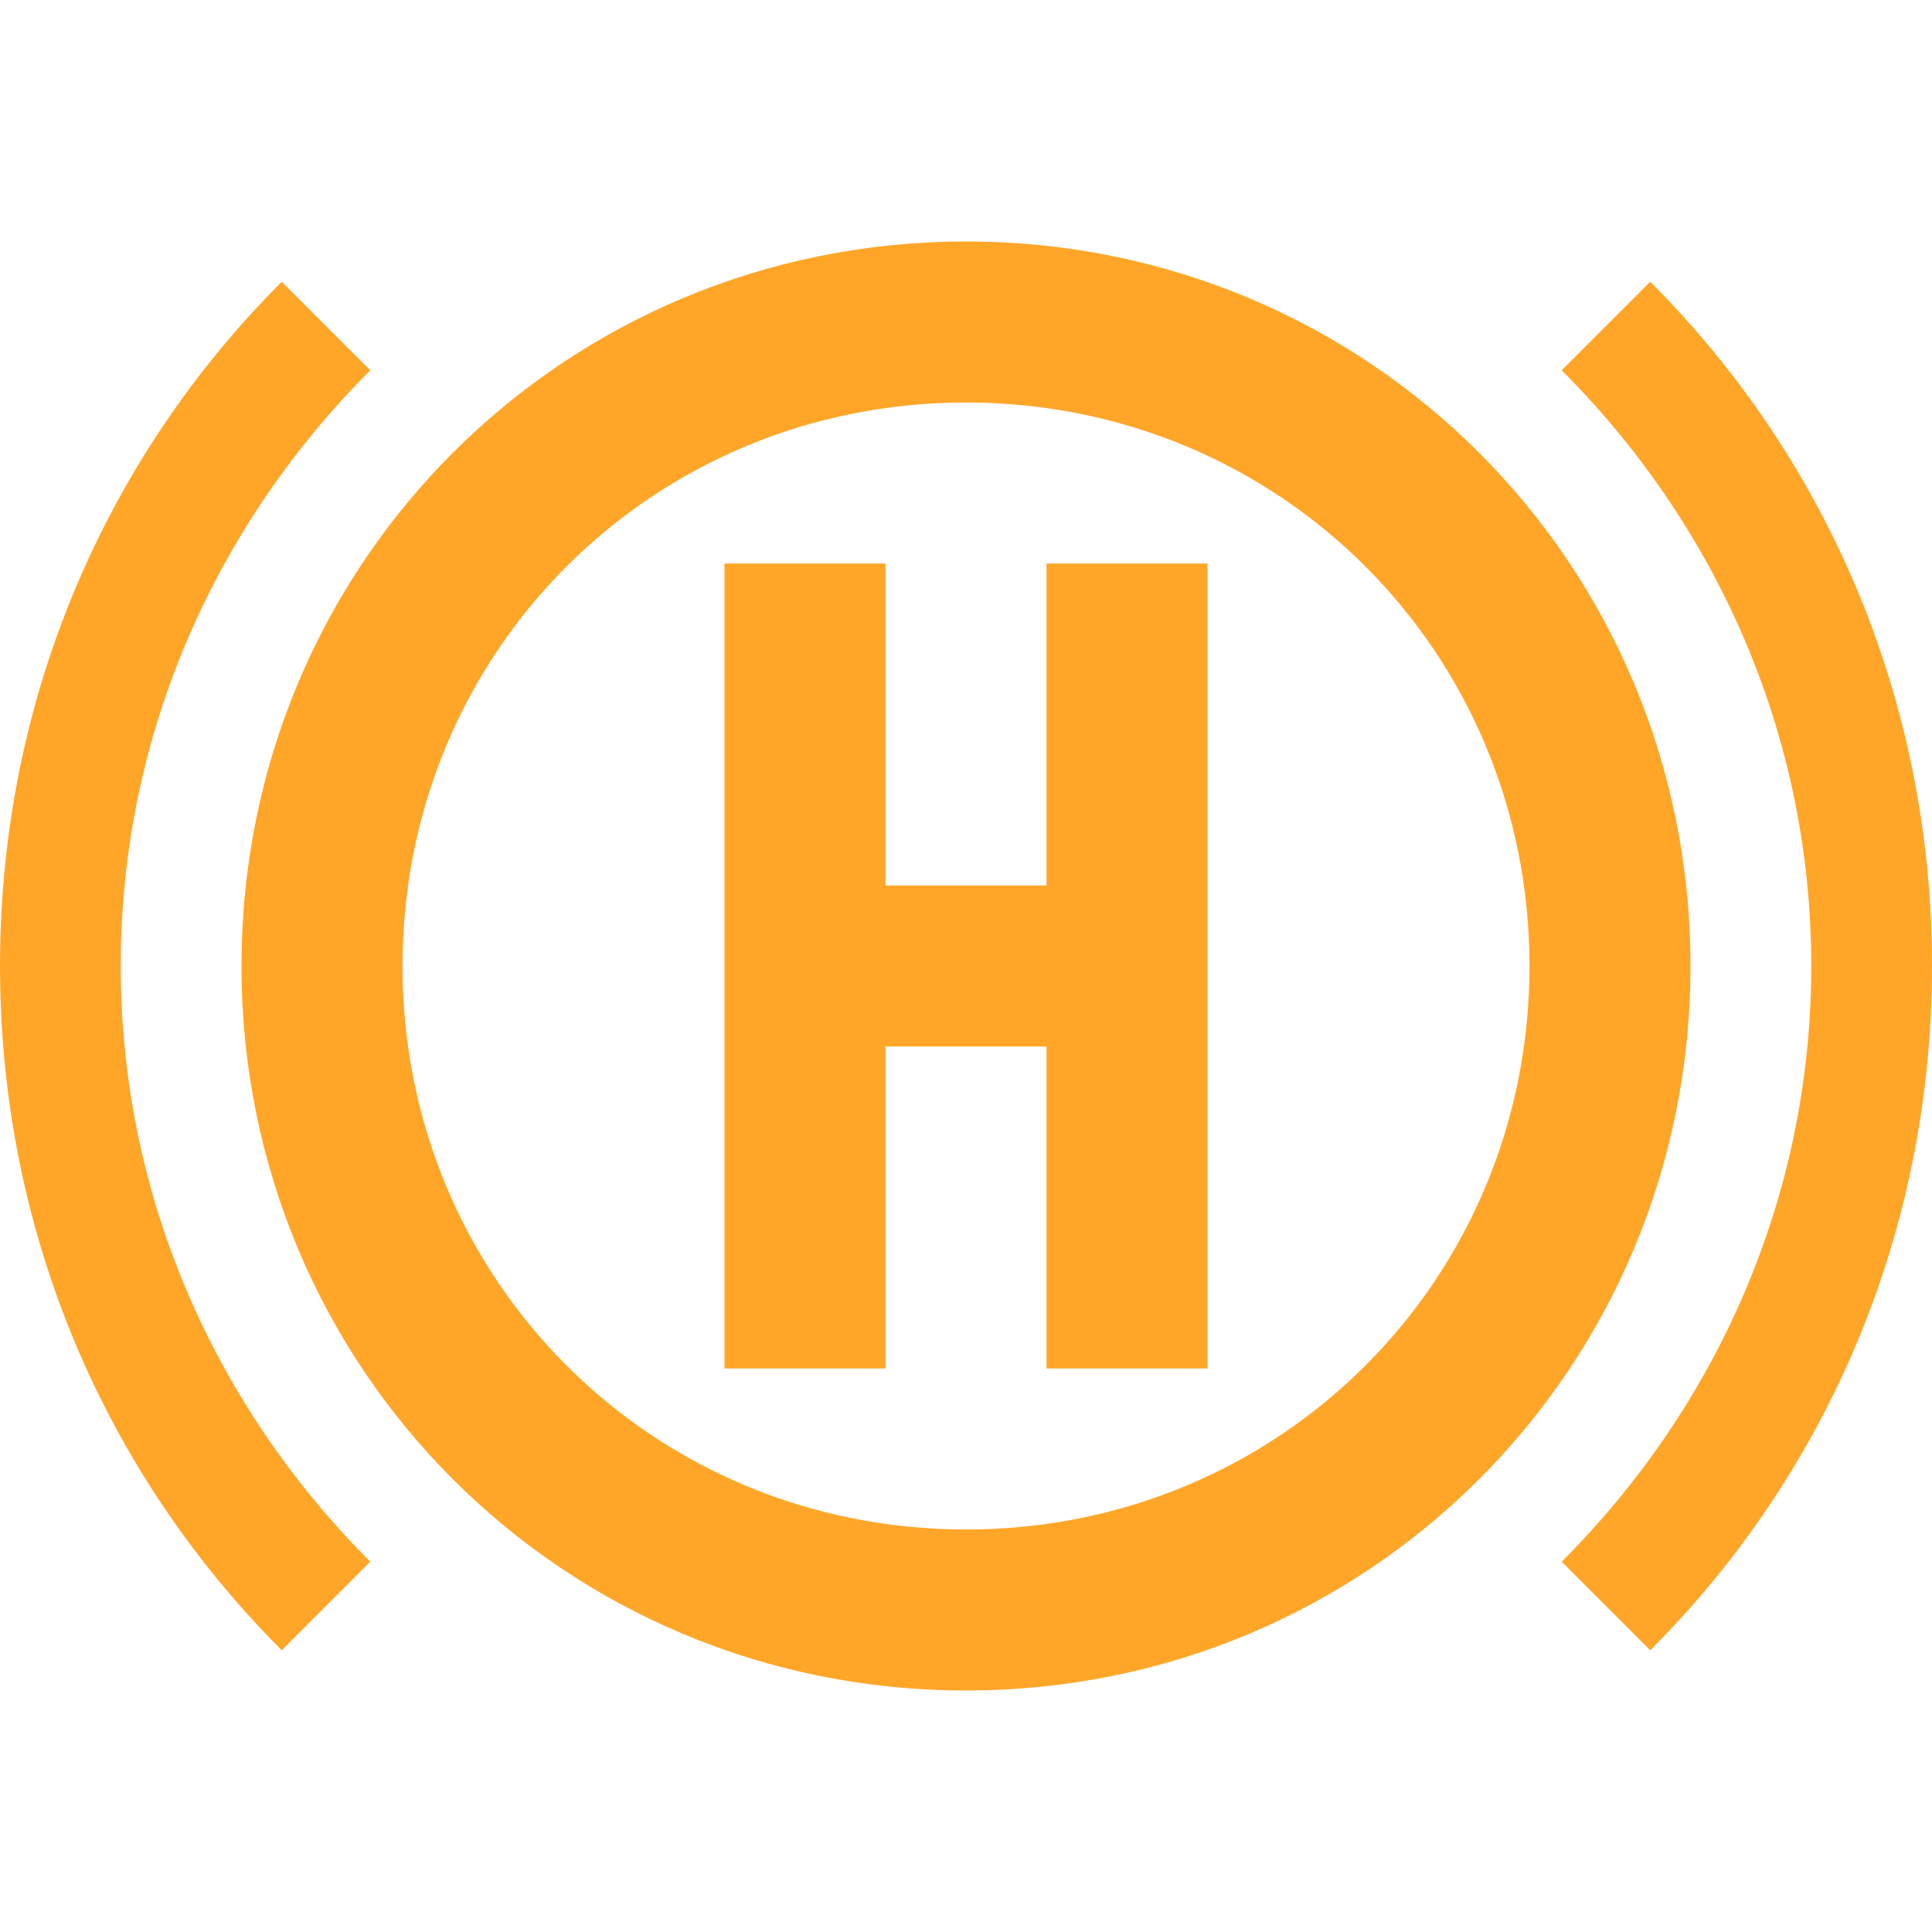
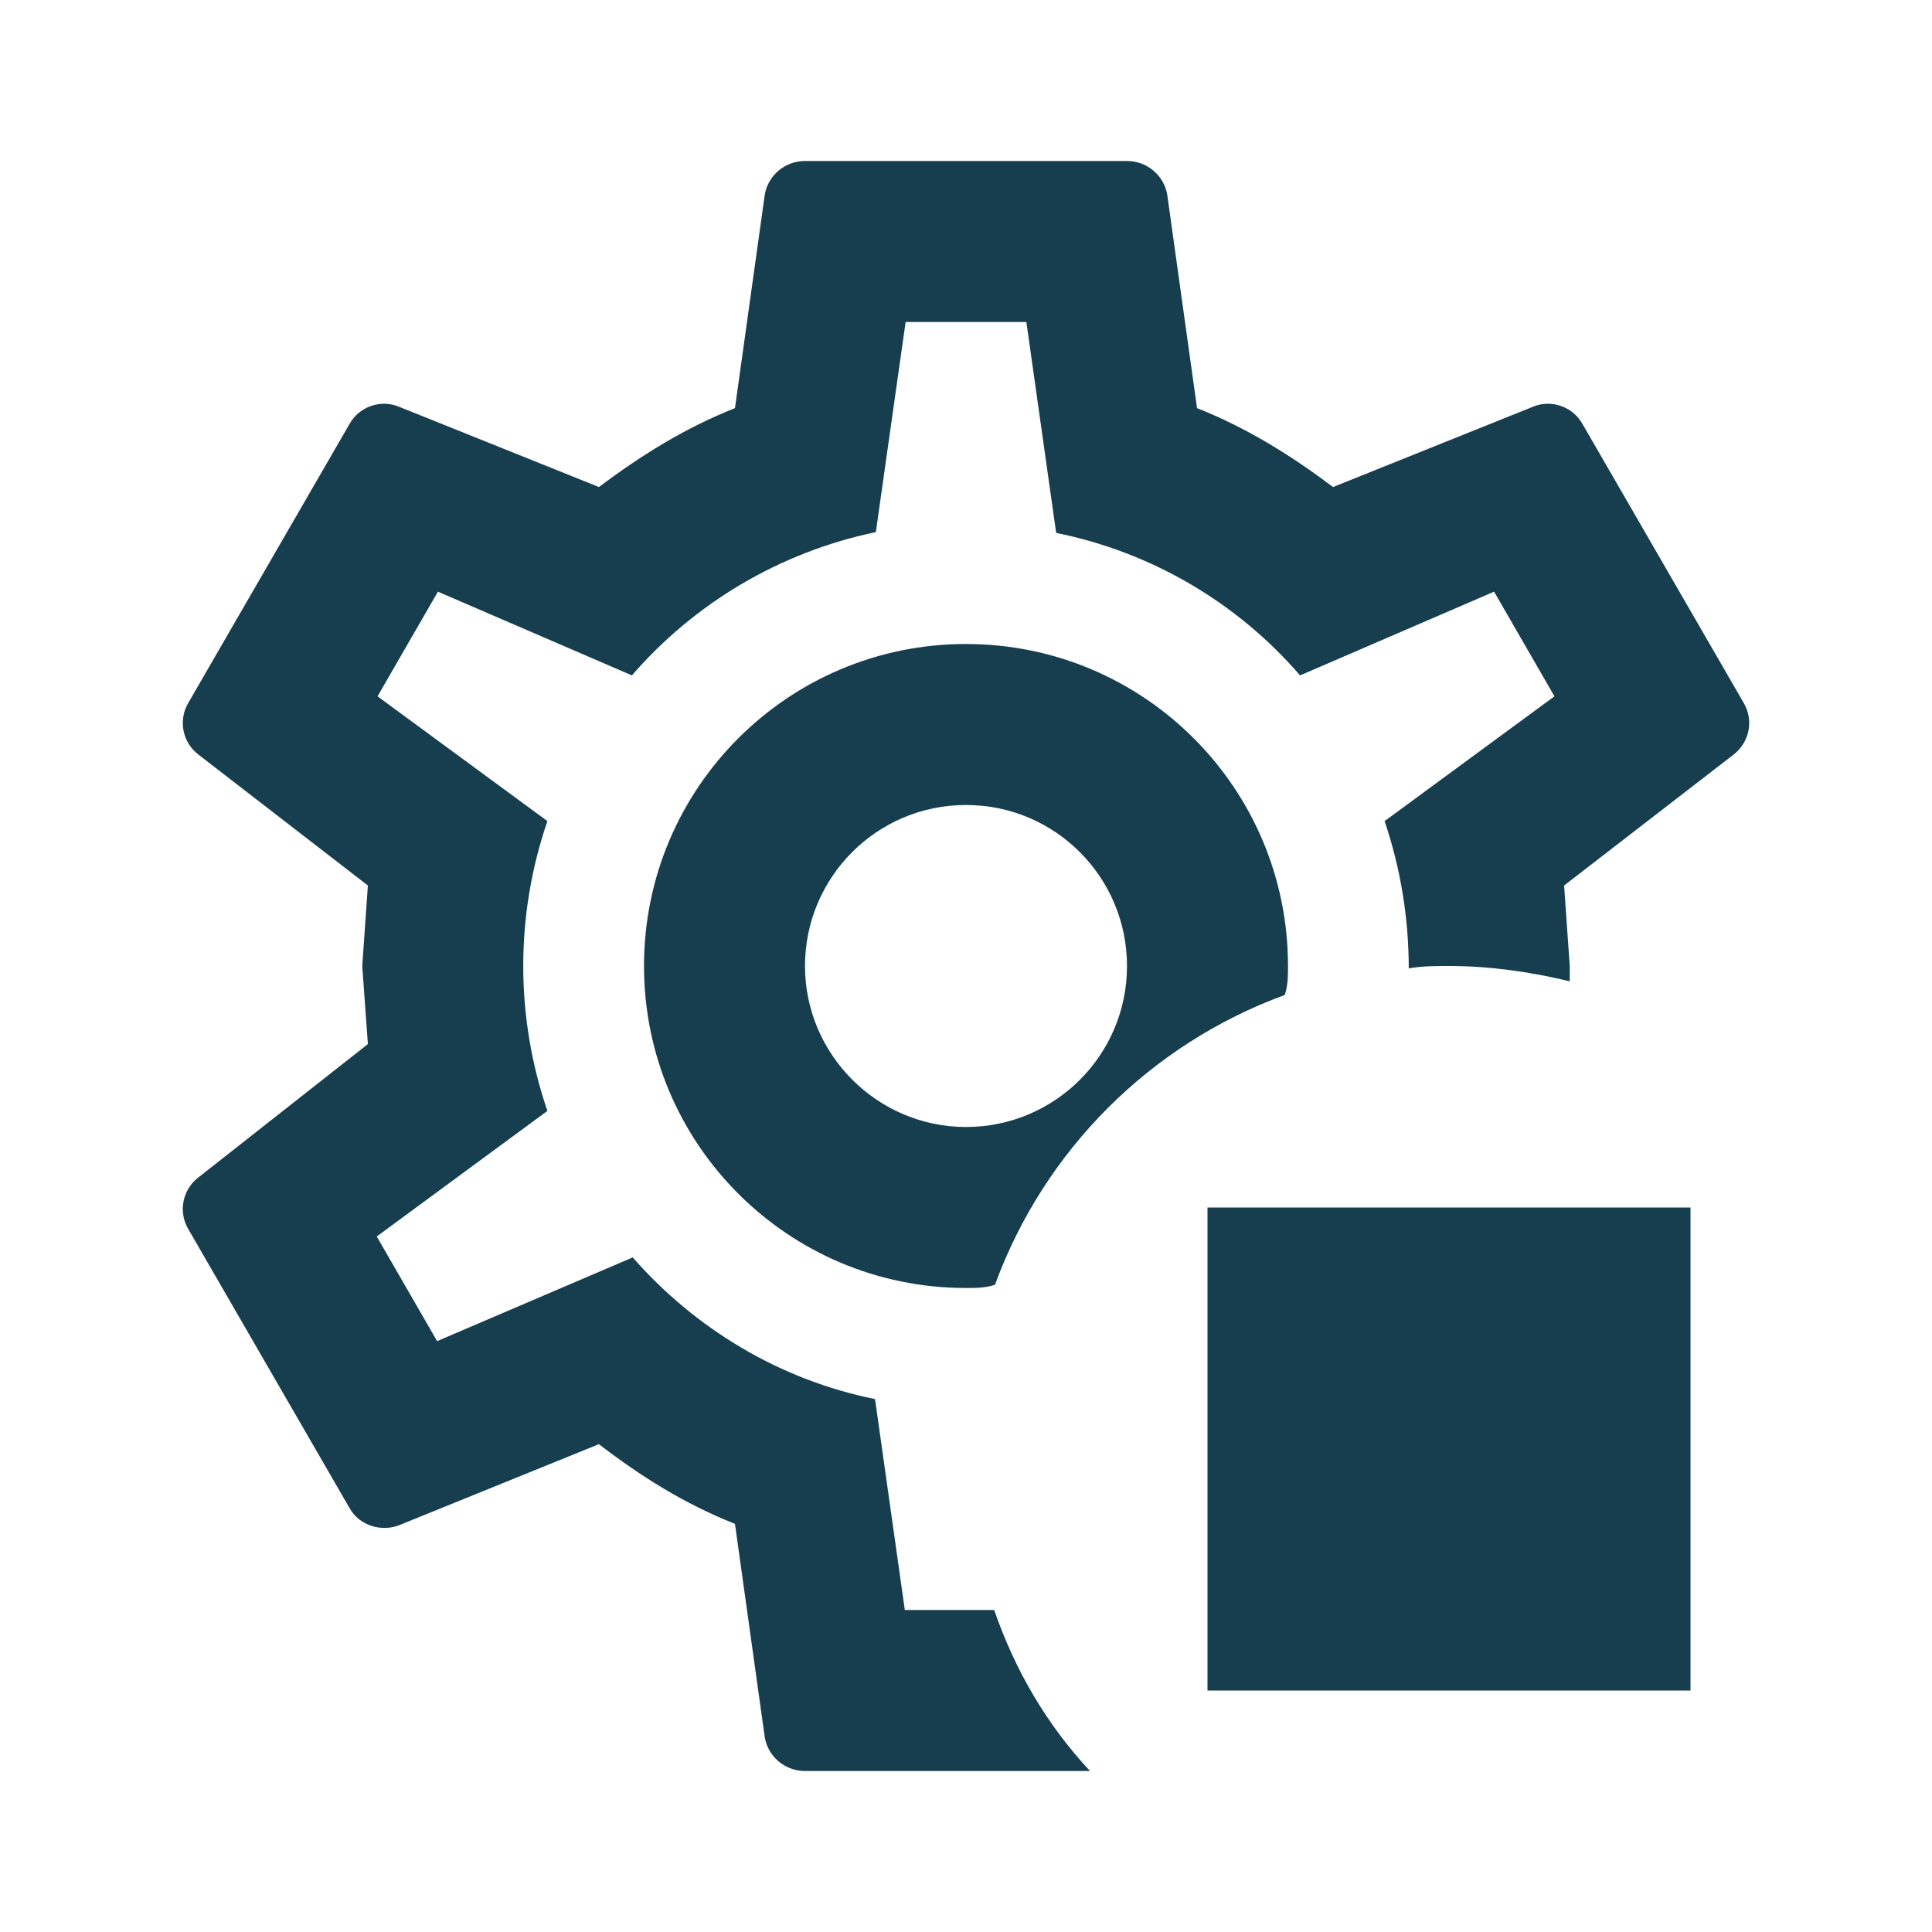
<svg xmlns="http://www.w3.org/2000/svg" width="55" height="55" viewBox="0 0 24 24">
-   <path fill="#FFA629" d="M12 3c-5 0-9 4-9 9s4 9 9 9s9-4 9-9s-4-9-9-9m0 16c-3.9 0-7-3.1-7-7s3.1-7 7-7s7 3.1 7 7s-3.1 7-7 7m8.5 1.5c2.2-2.2 3.5-5.2 3.5-8.5s-1.3-6.3-3.5-8.5l-1.1 1.1c1.9 1.9 3.1 4.5 3.1 7.4s-1.2 5.5-3.1 7.4zM4.6 19.4c-1.9-1.9-3.1-4.5-3.1-7.4s1.2-5.5 3.1-7.4L3.5 3.5C1.3 5.7 0 8.7 0 12s1.3 6.3 3.5 8.5zM9 7v10h2v-4h2v4h2V7h-2v4h-2V7z" />
+   <path fill="#163e4f" d="M13.54 22H10c-.25 0-.46-.18-.5-.42l-.37-2.65c-.63-.25-1.17-.59-1.69-.99l-2.49 1.01c-.22.08-.49 0-.61-.22l-2-3.46a.493.493 0 0 1 .12-.64l2.11-1.66L4.5 12l.07-1l-2.11-1.63a.493.493 0 0 1-.12-.64l2-3.46c.12-.22.39-.31.61-.22l2.49 1c.52-.39 1.06-.73 1.69-.98l.37-2.65c.04-.24.25-.42.5-.42h4c.25 0 .46.18.5.42l.37 2.65c.63.25 1.17.59 1.69.98l2.49-1c.22-.09.49 0 .61.22l2 3.46c.13.22.07.49-.12.64L19.43 11l.07 1v.19c-.5-.12-1-.19-1.5-.19c-.17 0-.34 0-.5.03c0-.62-.1-1.24-.3-1.83l2.11-1.55l-.75-1.3l-2.41 1.04a5.42 5.42 0 0 0-3.03-1.77L12.75 4h-1.5l-.37 2.61c-1.2.25-2.26.89-3.03 1.78L5.44 7.35l-.75 1.3L6.8 10.2a5.55 5.55 0 0 0 0 3.6l-2.12 1.56l.75 1.3l2.43-1.04c.77.88 1.82 1.52 3.01 1.76l.37 2.62h1.11c.26.75.65 1.42 1.19 2m-1.18-6.04c-.12.04-.24.04-.36.04c-2.21 0-4-1.79-4-4s1.79-4 4-4s4 1.79 4 4c0 .12 0 .24-.04.36a6.05 6.05 0 0 0-3.6 3.6M14 12c0-1.1-.89-2-2-2s-2 .9-2 2s.9 2 2 2s2-.89 2-2m1 3h6v6h-6z" />
</svg>
